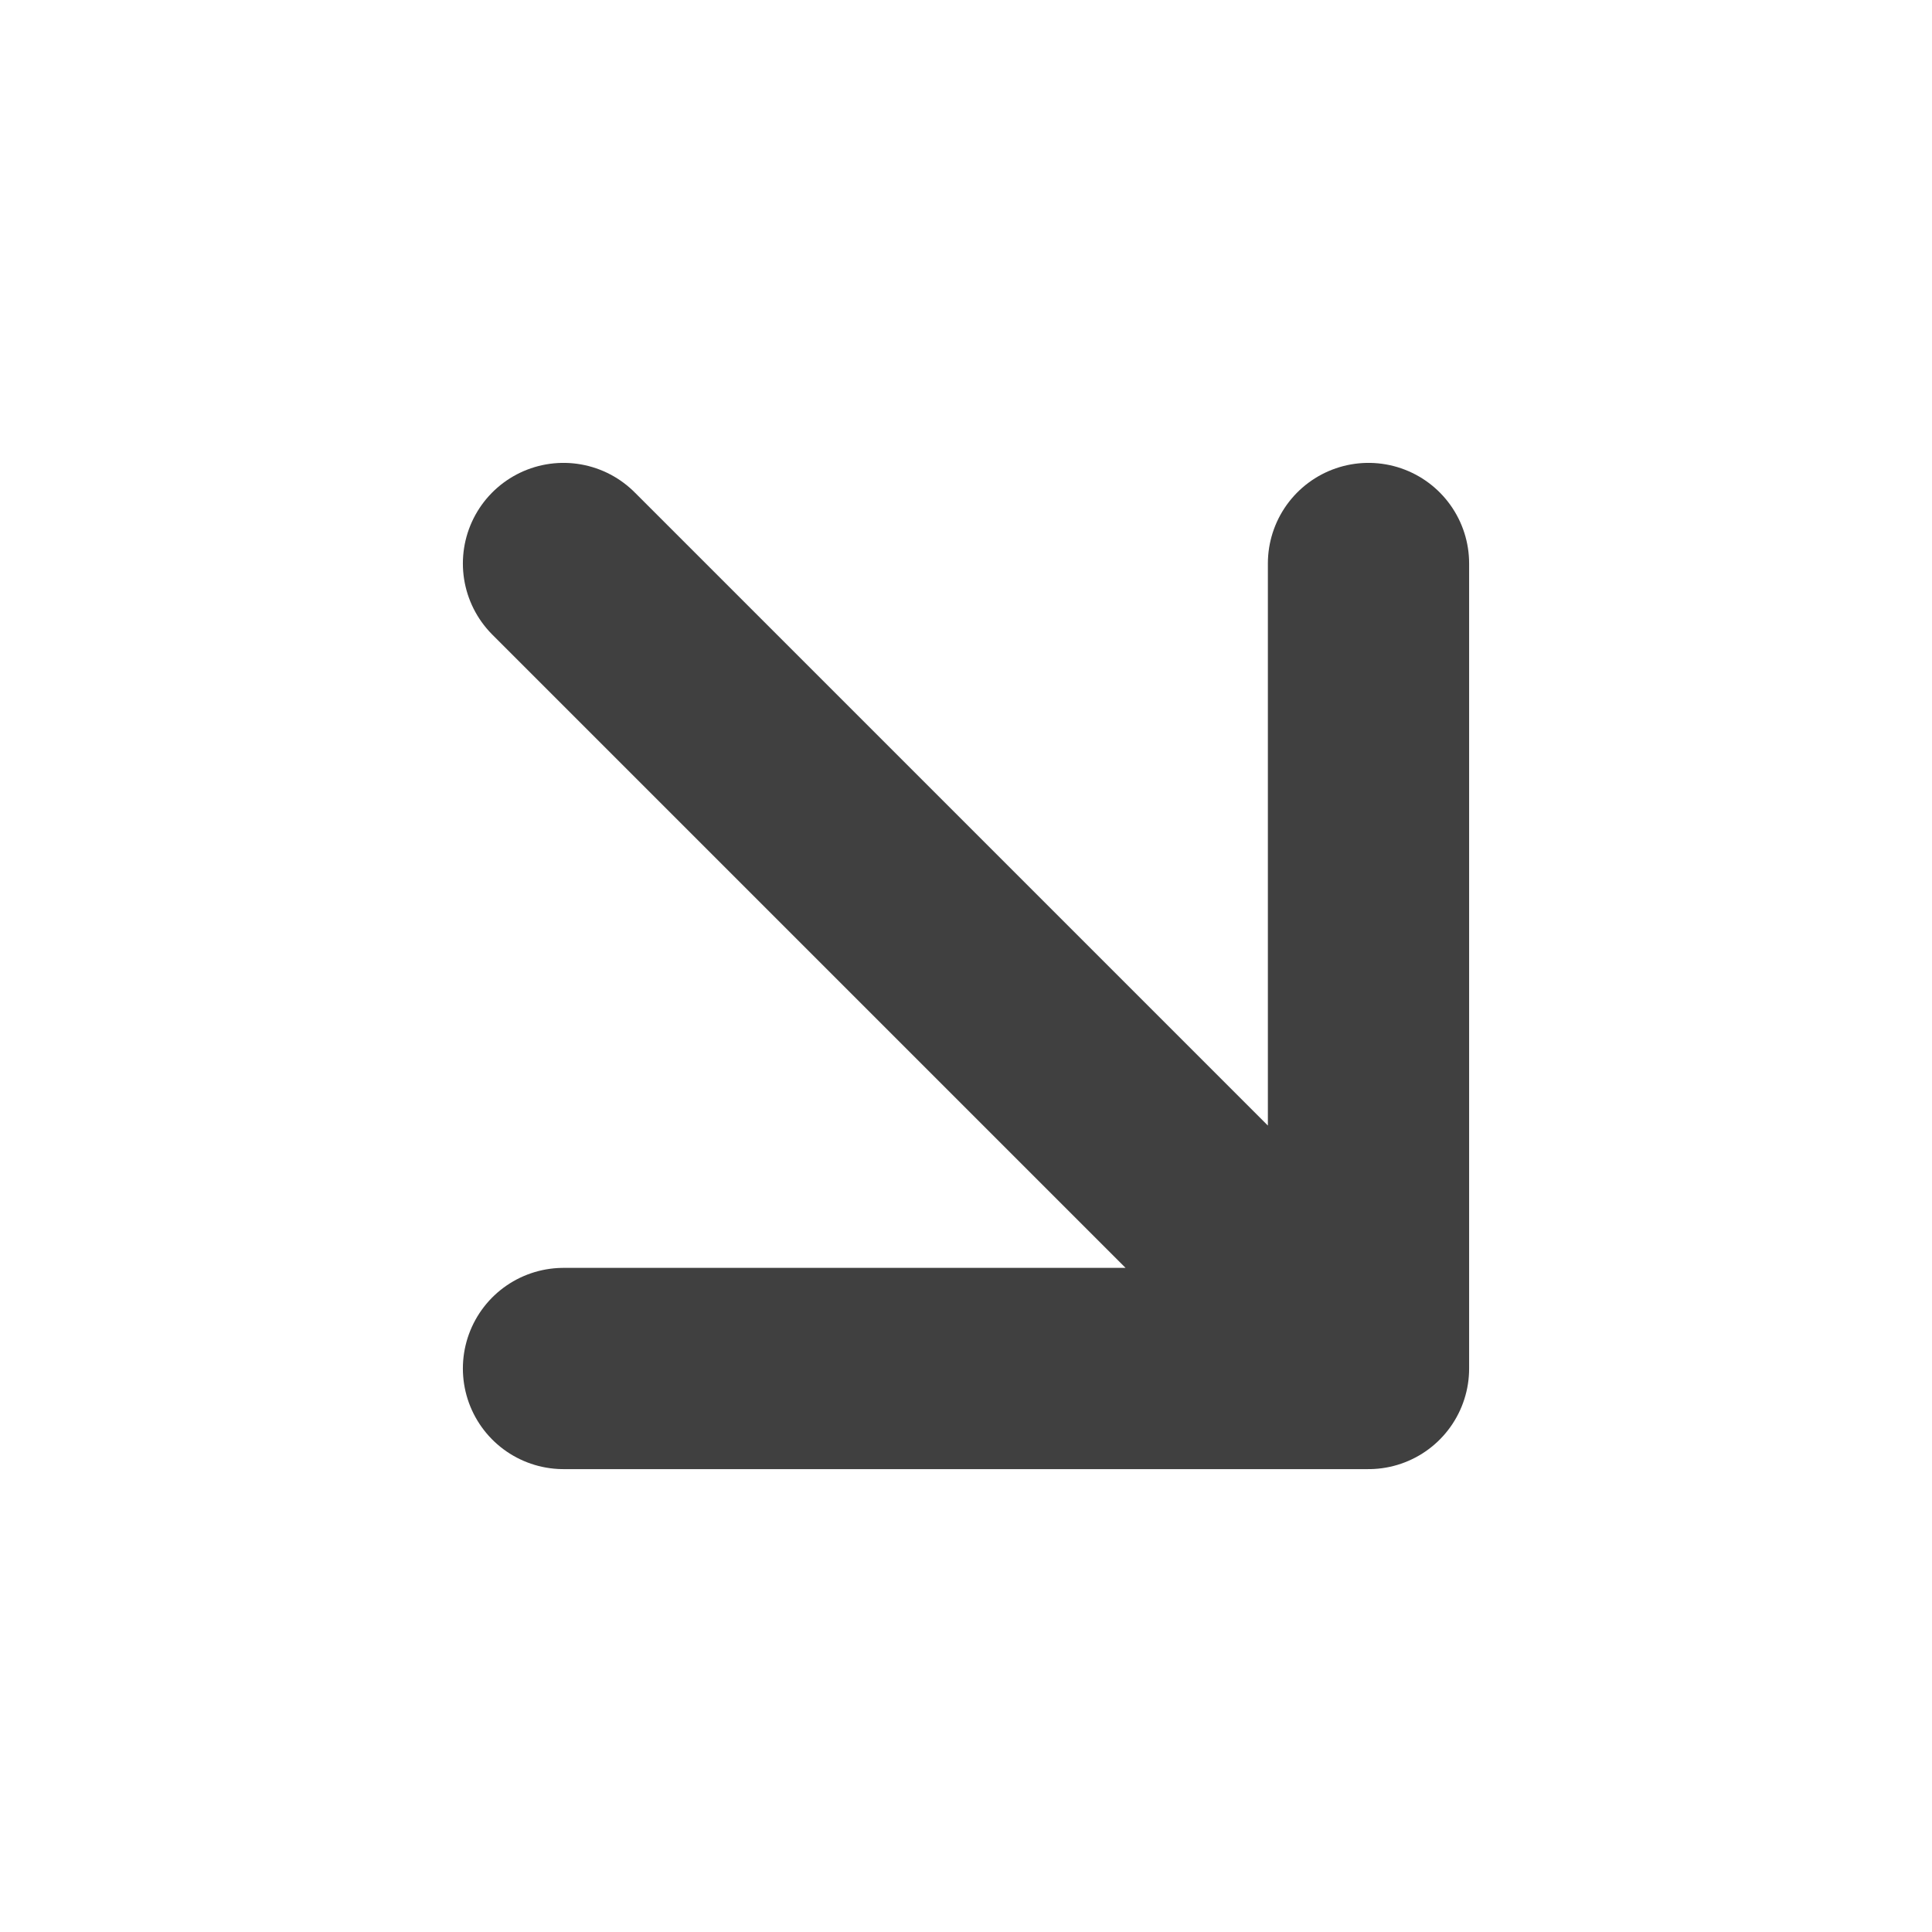
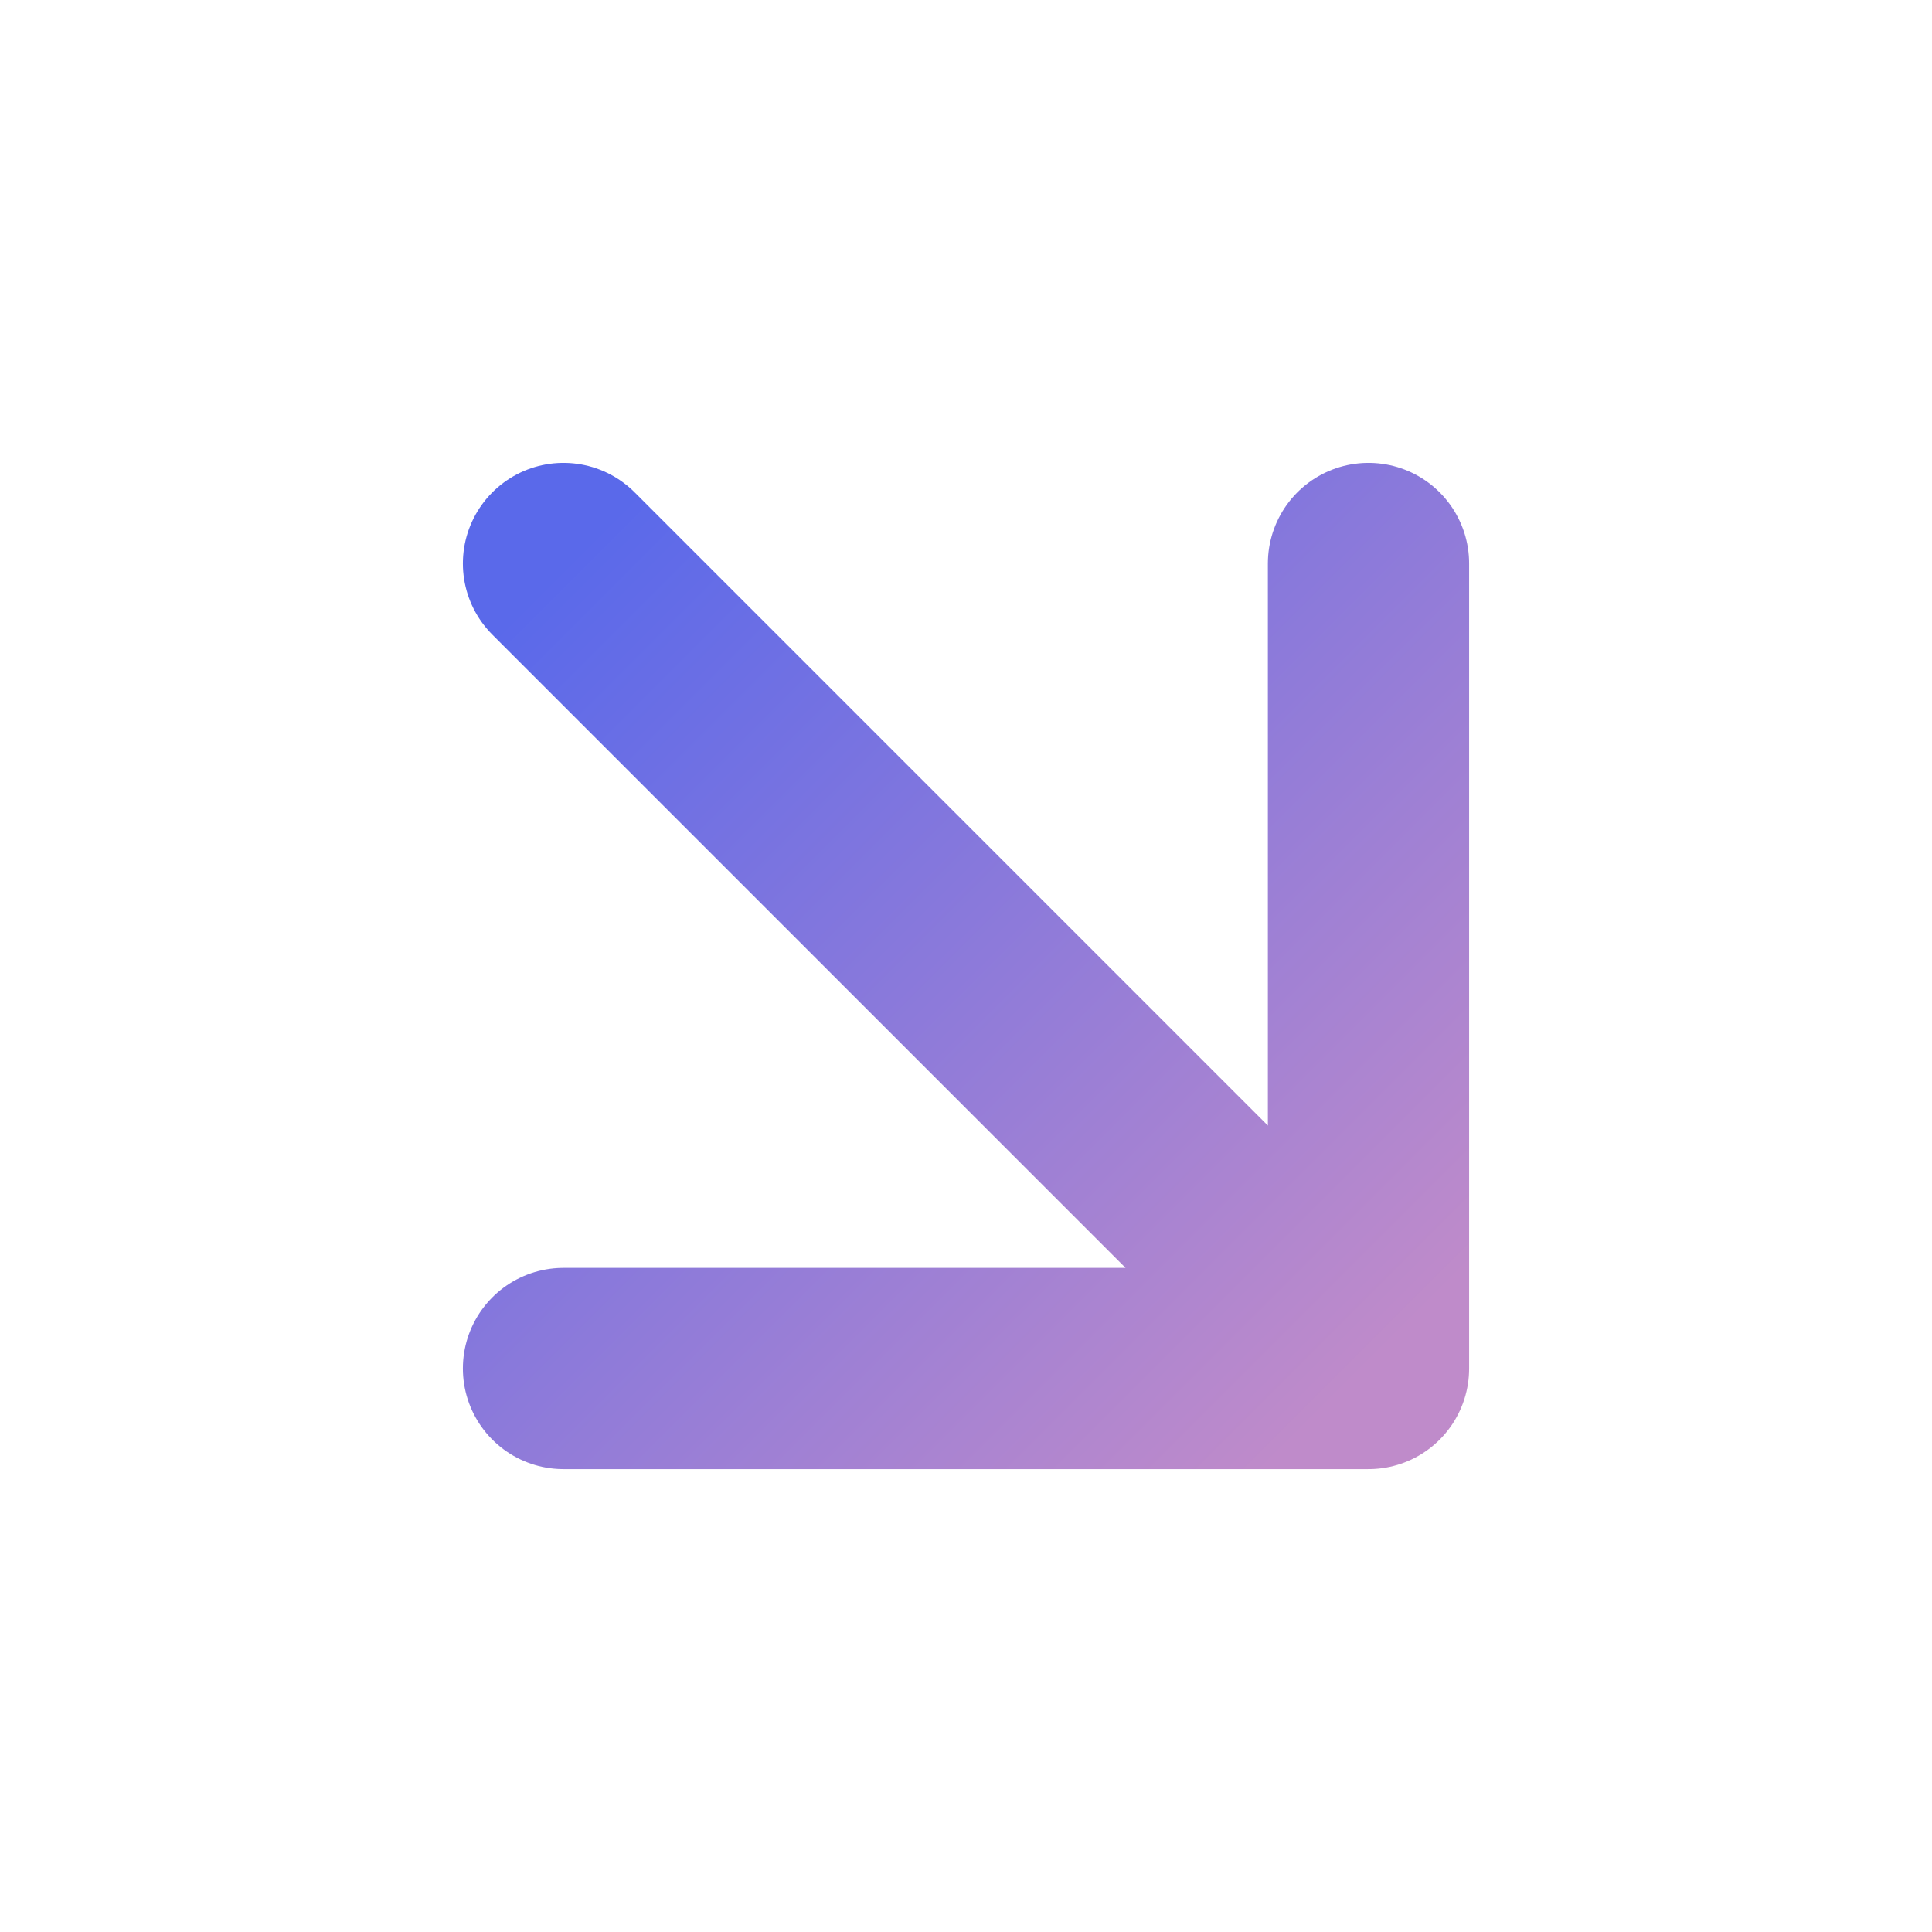
<svg xmlns="http://www.w3.org/2000/svg" width="24" height="24" viewBox="0 0 24 24" fill="none">
-   <path d="M7 7L17 17M7 17H17V7" stroke="#404040" stroke-width="2.5" stroke-linecap="round" stroke-linejoin="round" />
+   <defs>
+     <linearGradient id="arrow-gradient" x1="0%" y1="0%" x2="100%" y2="100%">
+       <stop offset="0%" stop-color="#5A69EA" />
+       <stop offset="100%" stop-color="#BF8BCA" />
+     </linearGradient>
+   </defs>
+   <path d="M7 7L17 17M7 17H17V7" stroke="url(#arrow-gradient)" stroke-width="2.5" stroke-linecap="round" stroke-linejoin="round" />
</svg>
